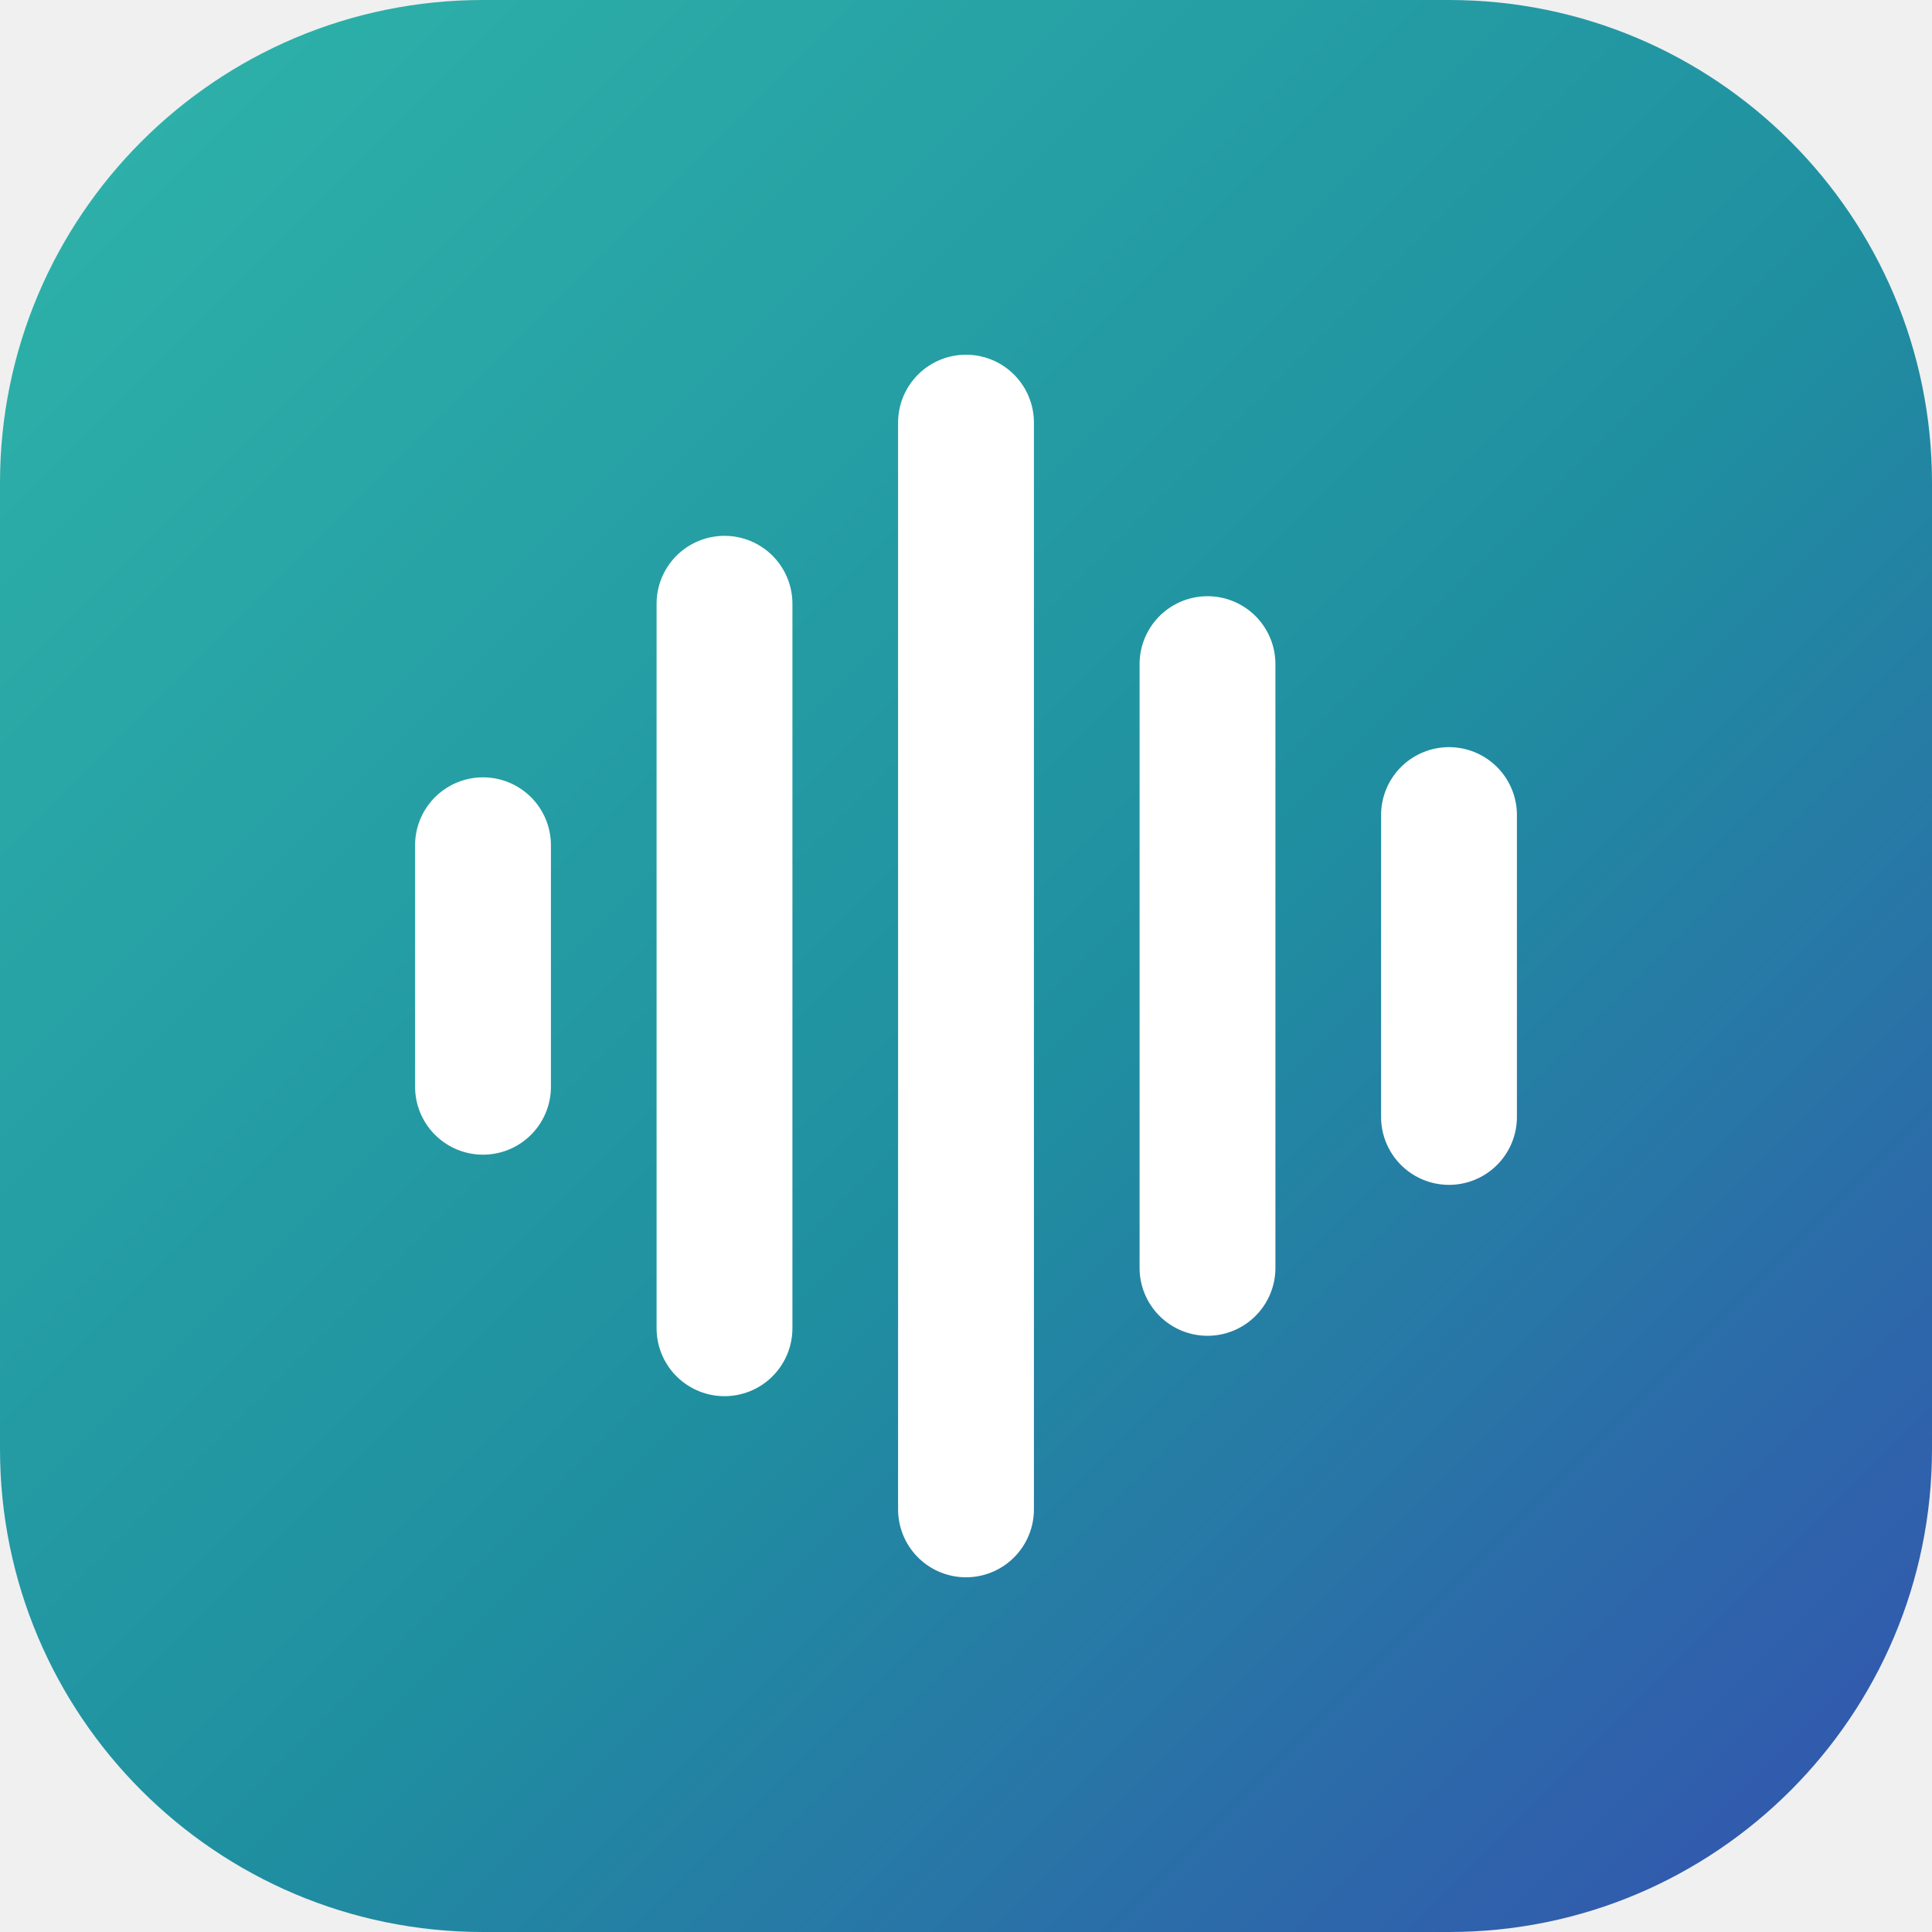
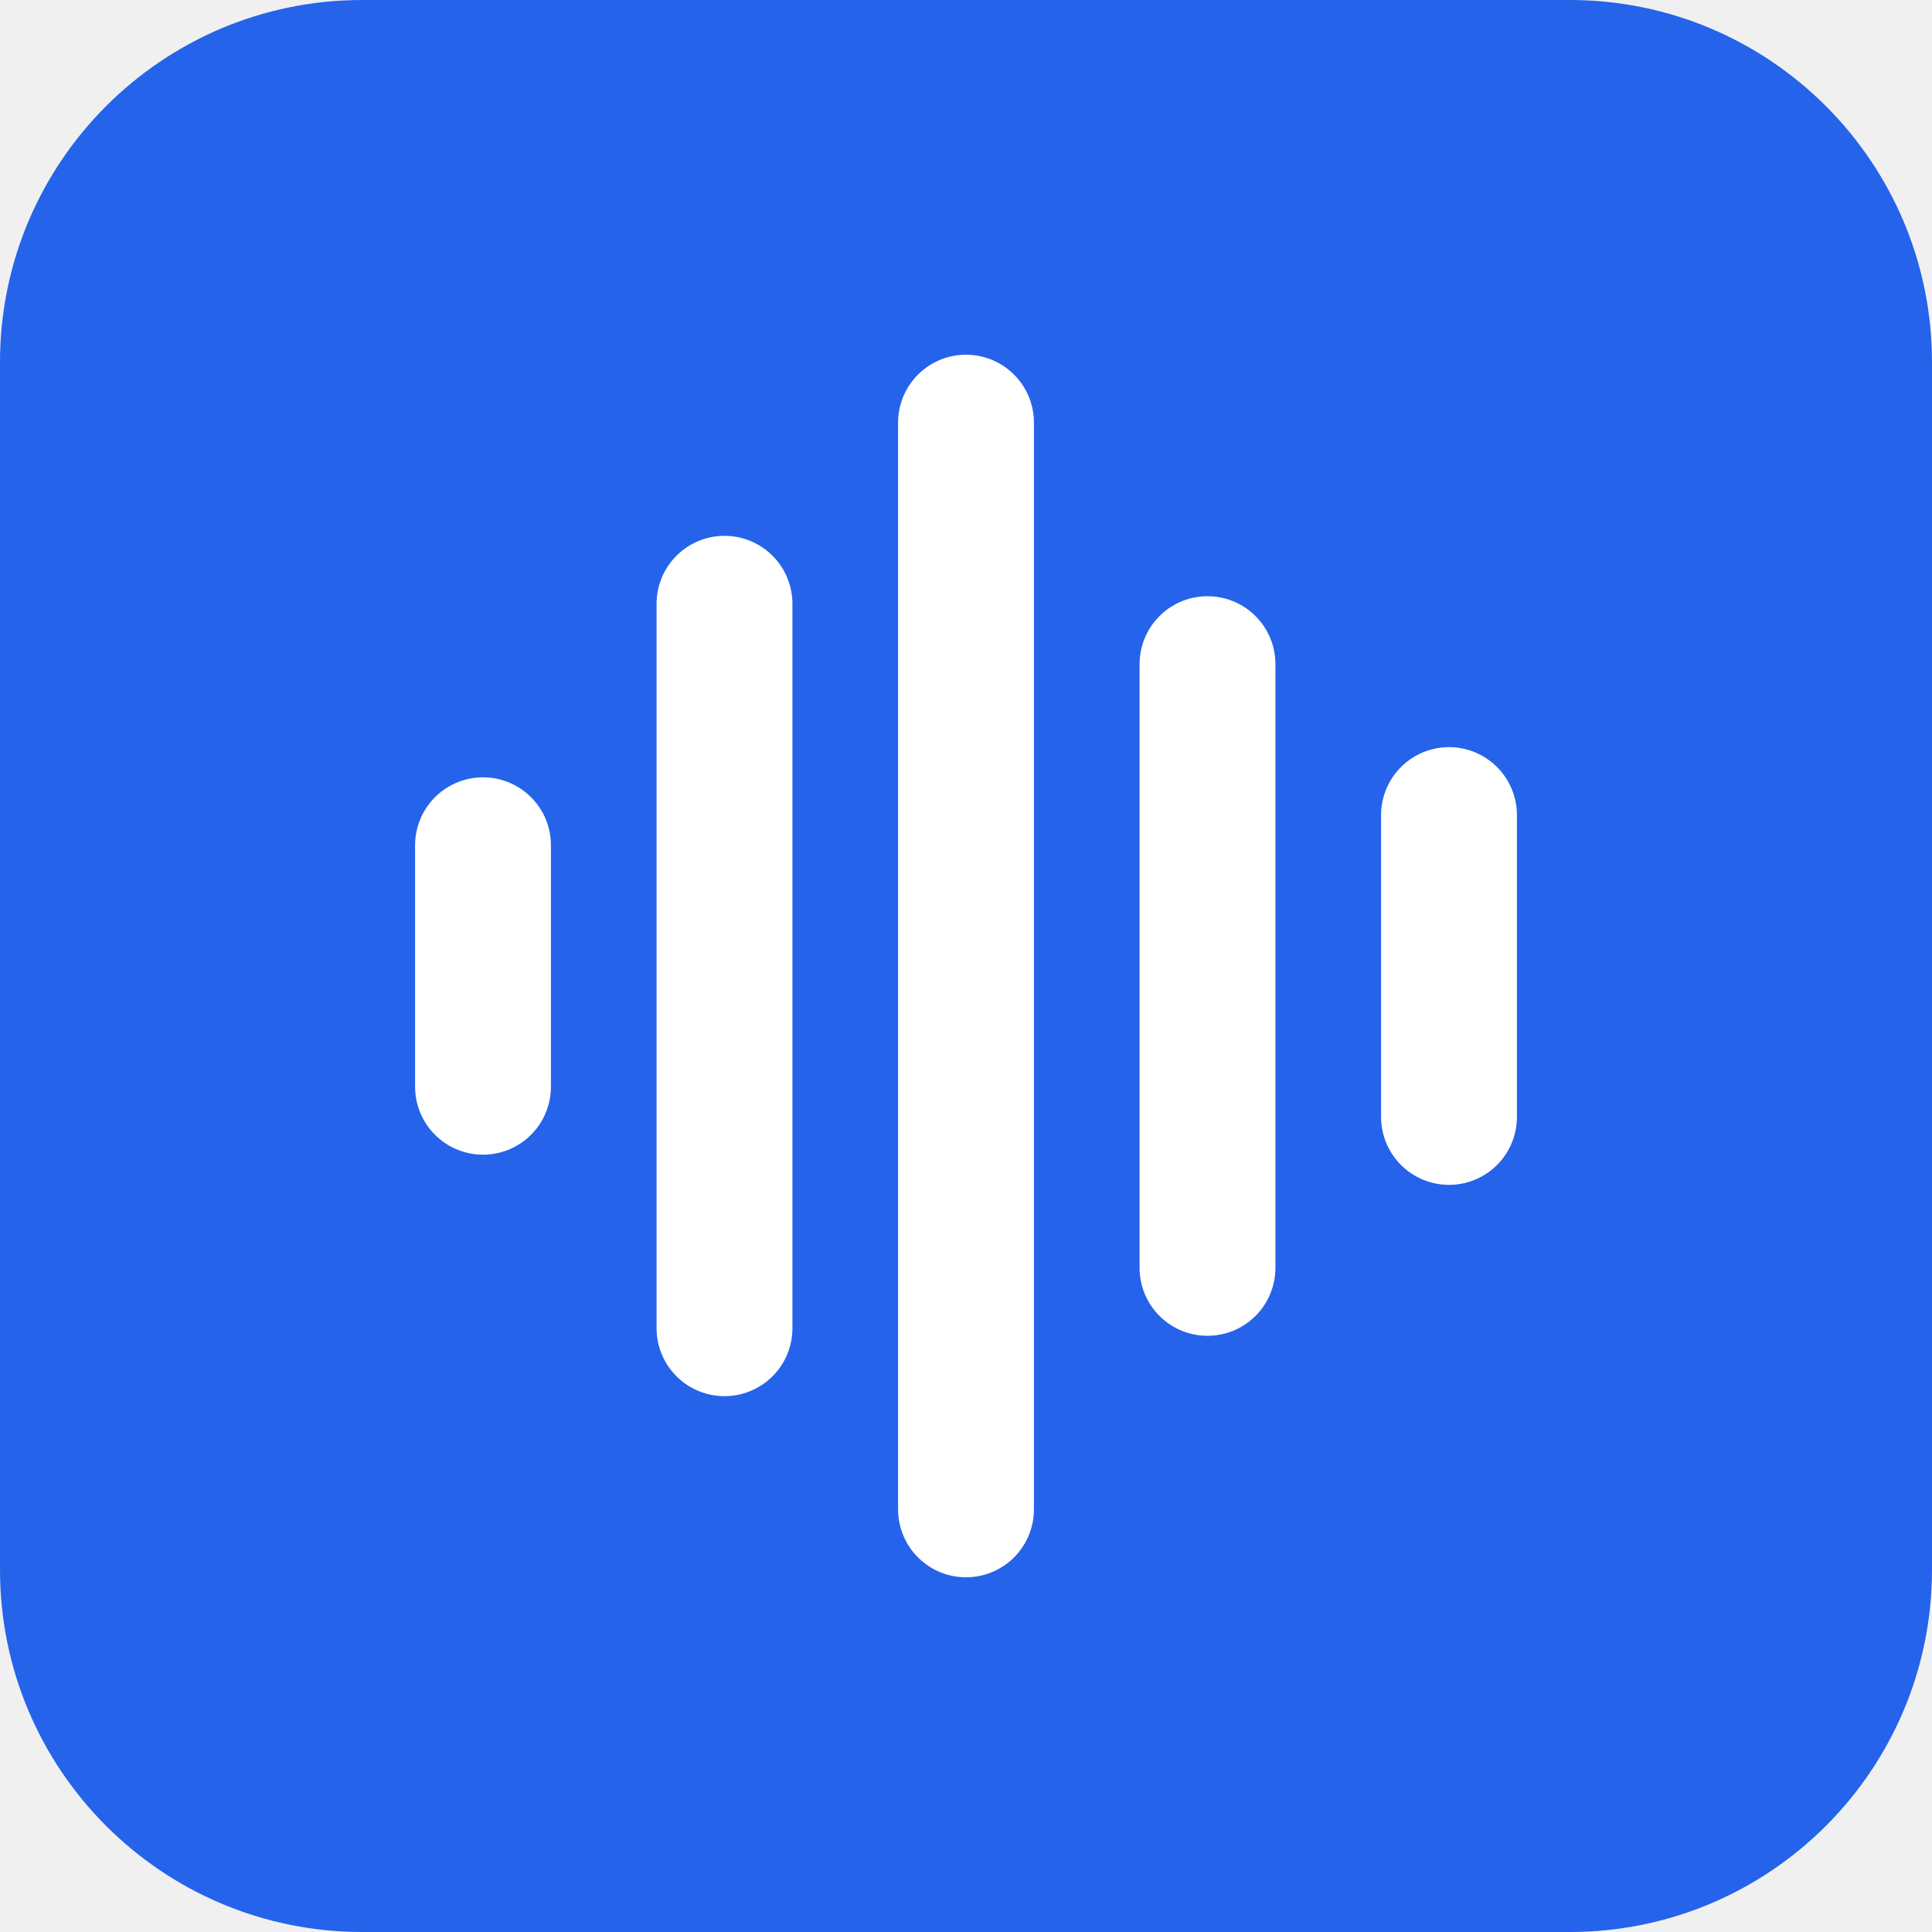
<svg xmlns="http://www.w3.org/2000/svg" viewBox="0 0 64 64">
-   <defs>
-     <linearGradient id="g" x1="0" y1="0" x2="1" y2="1">
-       <stop offset="0" stop-color="#2fb5aa" />
-       <stop offset="0.55" stop-color="#1f8fa0" />
-       <stop offset="1" stop-color="#3550b0" />
-     </linearGradient>
-   </defs>
-   <rect width="64" height="64" rx="16" fill="url(#g)" />
+   <rect width="64" height="64" rx="12" fill="#2563eb" />
  <g stroke="#fff" stroke-width="4.5" stroke-linecap="round">
    <path d="M16 28v8" />
    <path d="M24 20v24" />
    <path d="M32 14v36" />
    <path d="M40 22v20" />
    <path d="M48 27v10" />
  </g>
</svg>
